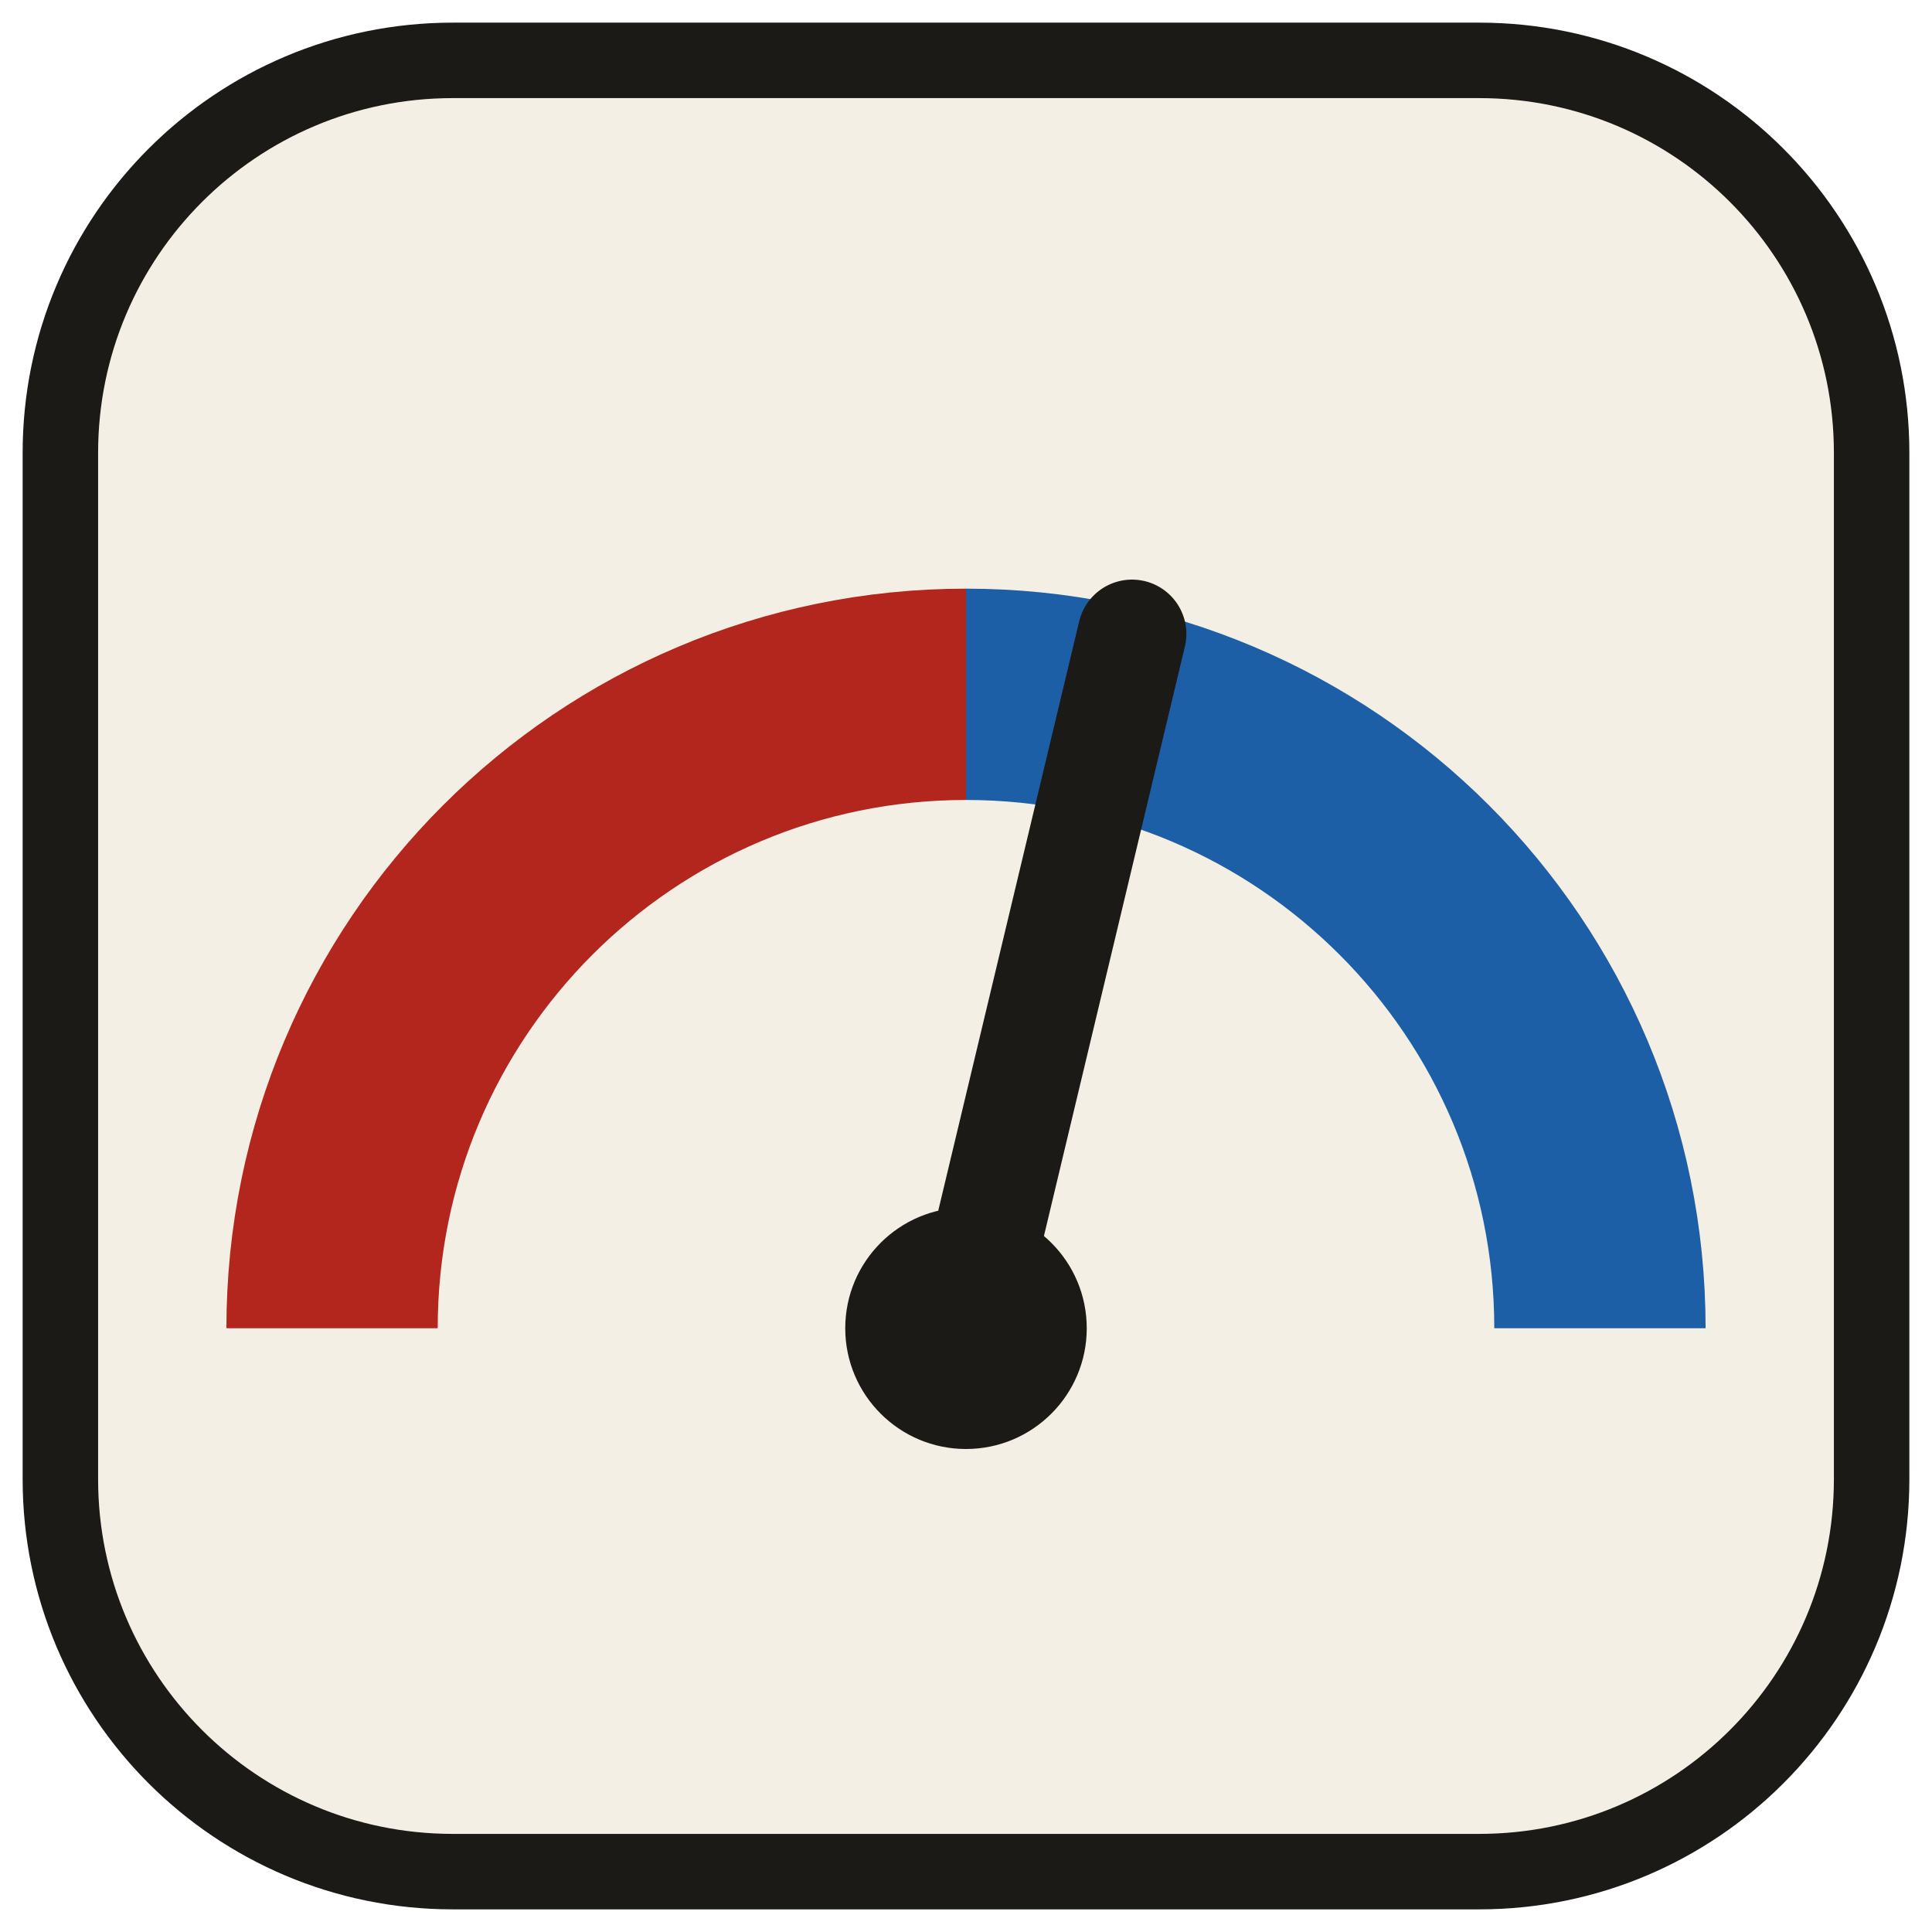
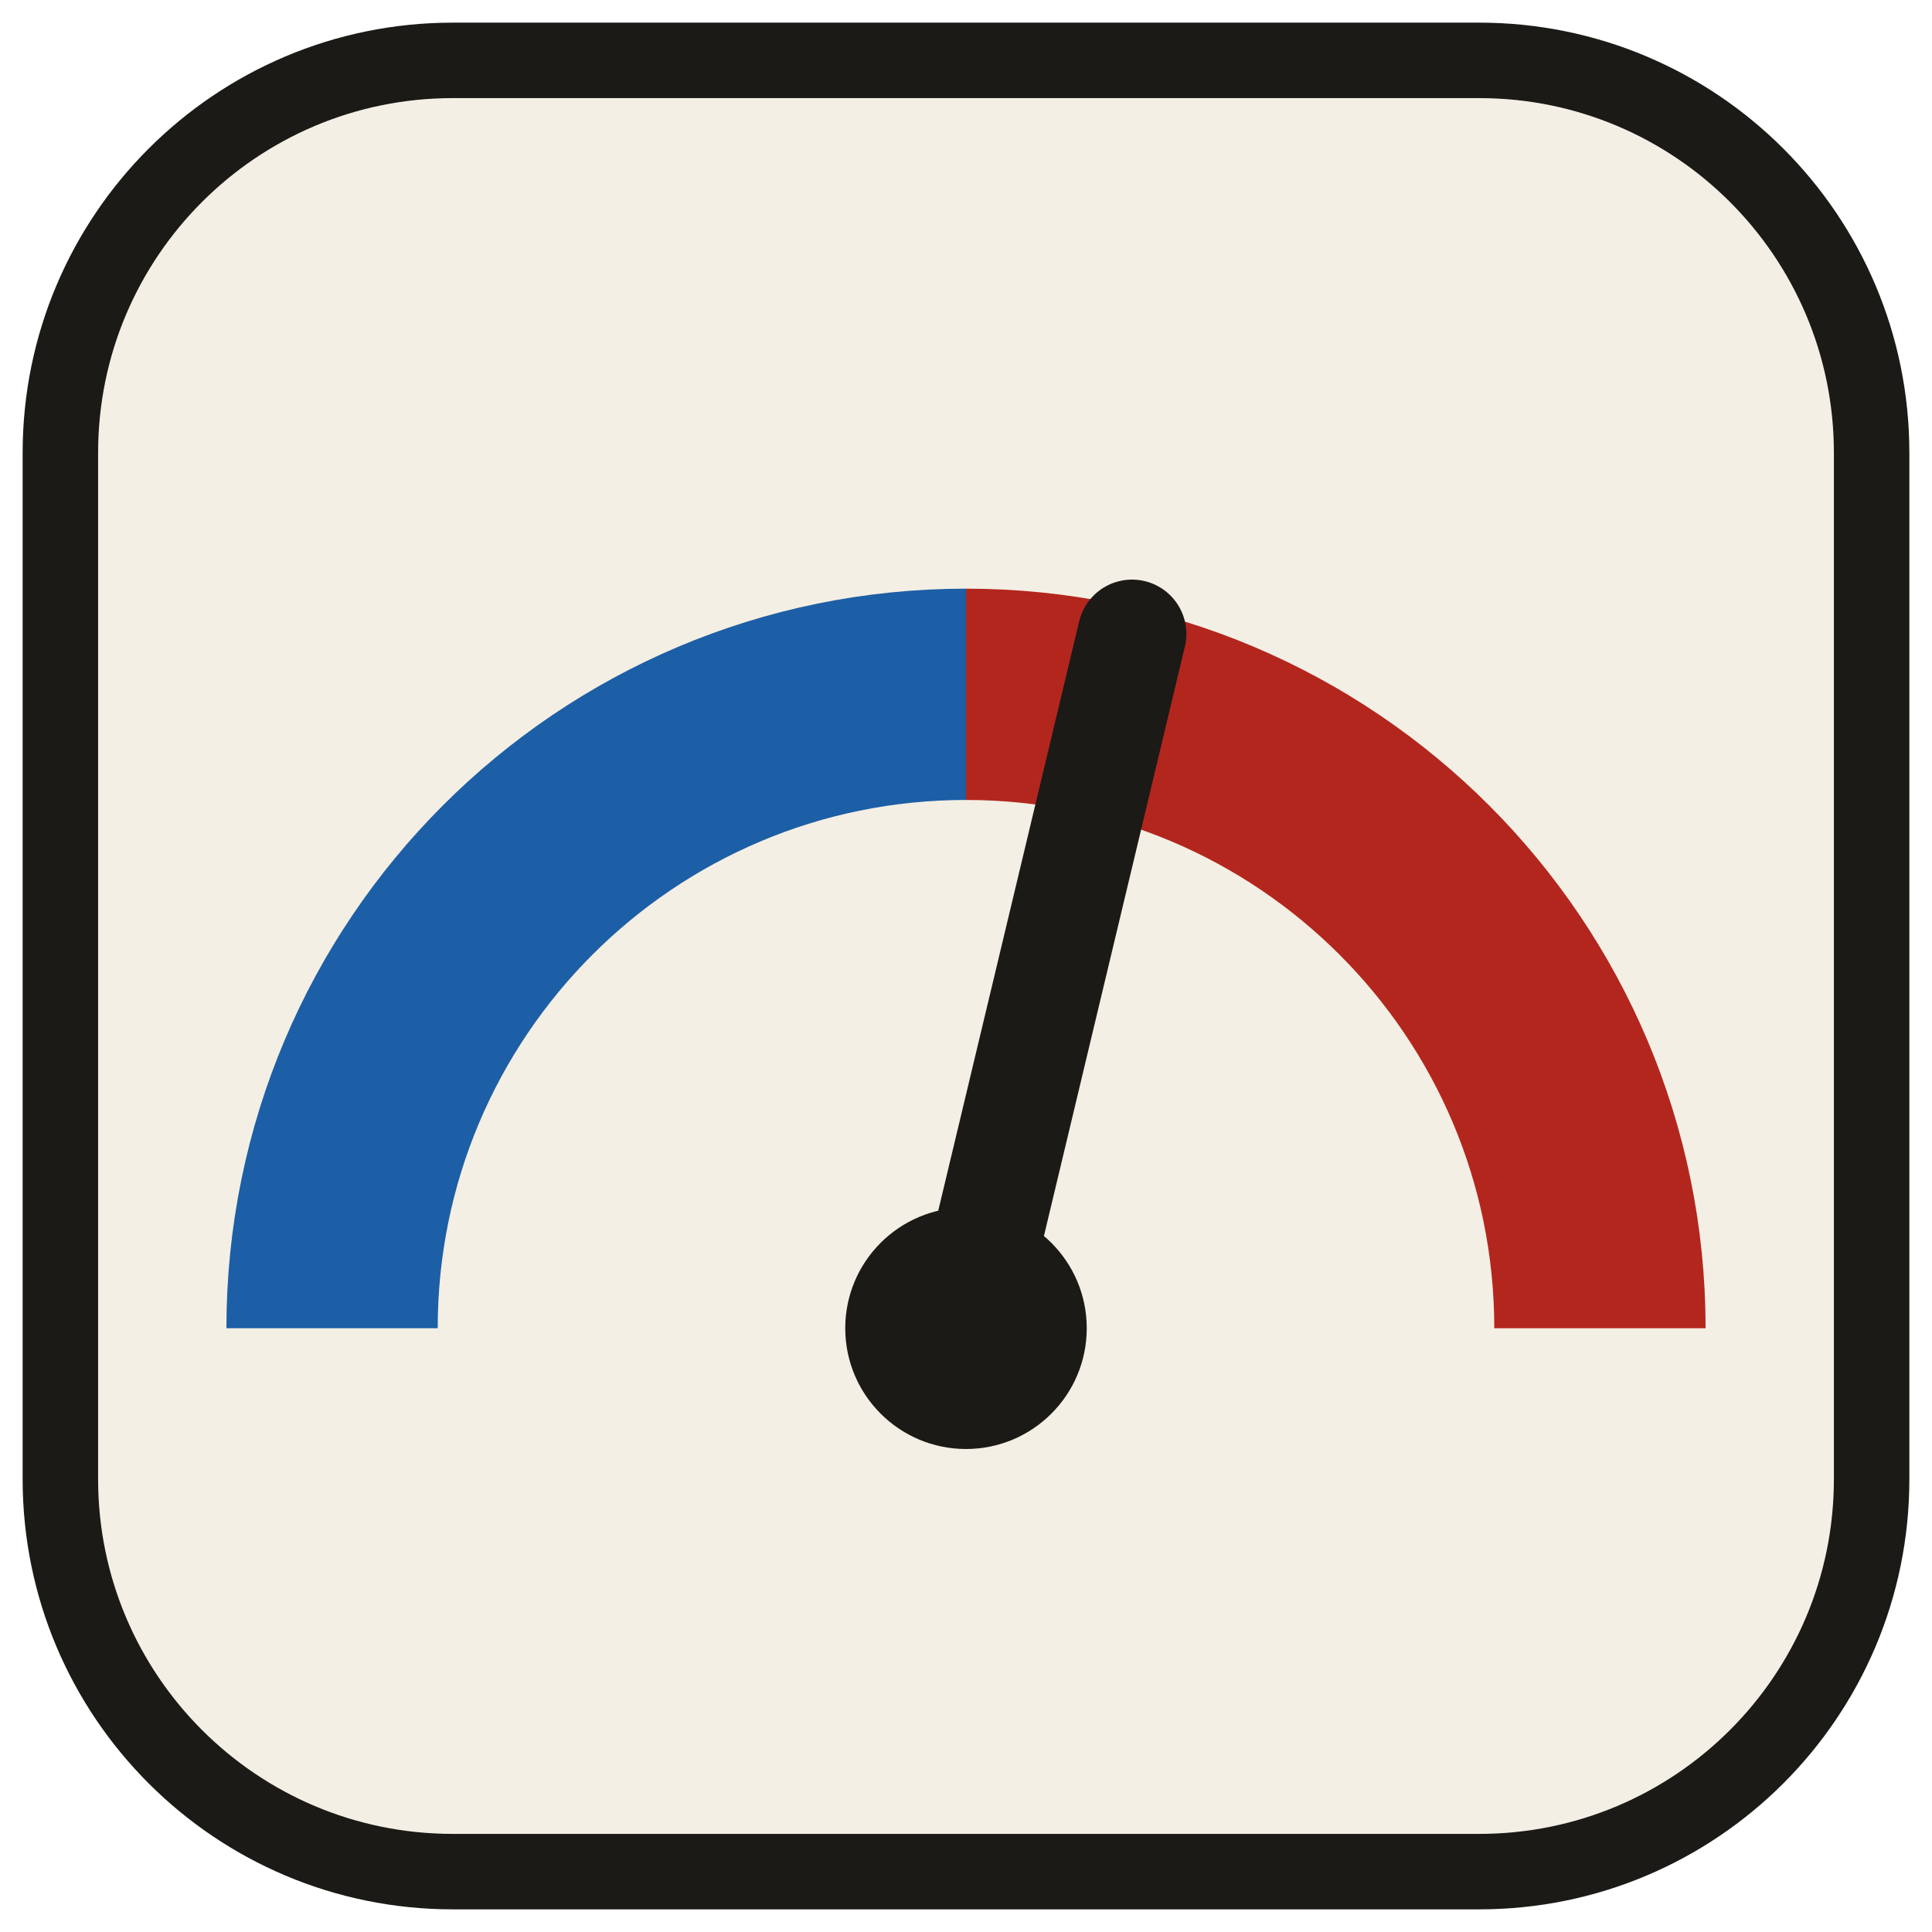
<svg xmlns="http://www.w3.org/2000/svg" viewBox="0 0 64 64" width="64" height="64">
  <rect x="2" y="2" width="60" height="60" rx="13" fill="#F4EFE4" stroke="#1B1A17" stroke-width="2.5" />
-   <path d="M11 44 A21 21 0 0 1 32 23" fill="none" stroke="#B3261E" stroke-width="7" />
-   <path d="M32 23 A21 21 0 0 1 53 44" fill="none" stroke="#1D5FA6" stroke-width="7" />
+   <path d="M11 44 A21 21 0 0 1 32 23" fill="none" stroke="#1D5FA6" stroke-width="7" />
+   <path d="M32 23 A21 21 0 0 1 53 44" fill="none" stroke="#B3261E" stroke-width="7" />
  <line x1="32" y1="44" x2="37.5" y2="21" stroke="#1B1A17" stroke-width="3.6" stroke-linecap="round" />
  <circle cx="32" cy="44" r="4" fill="#1B1A17" />
</svg>
